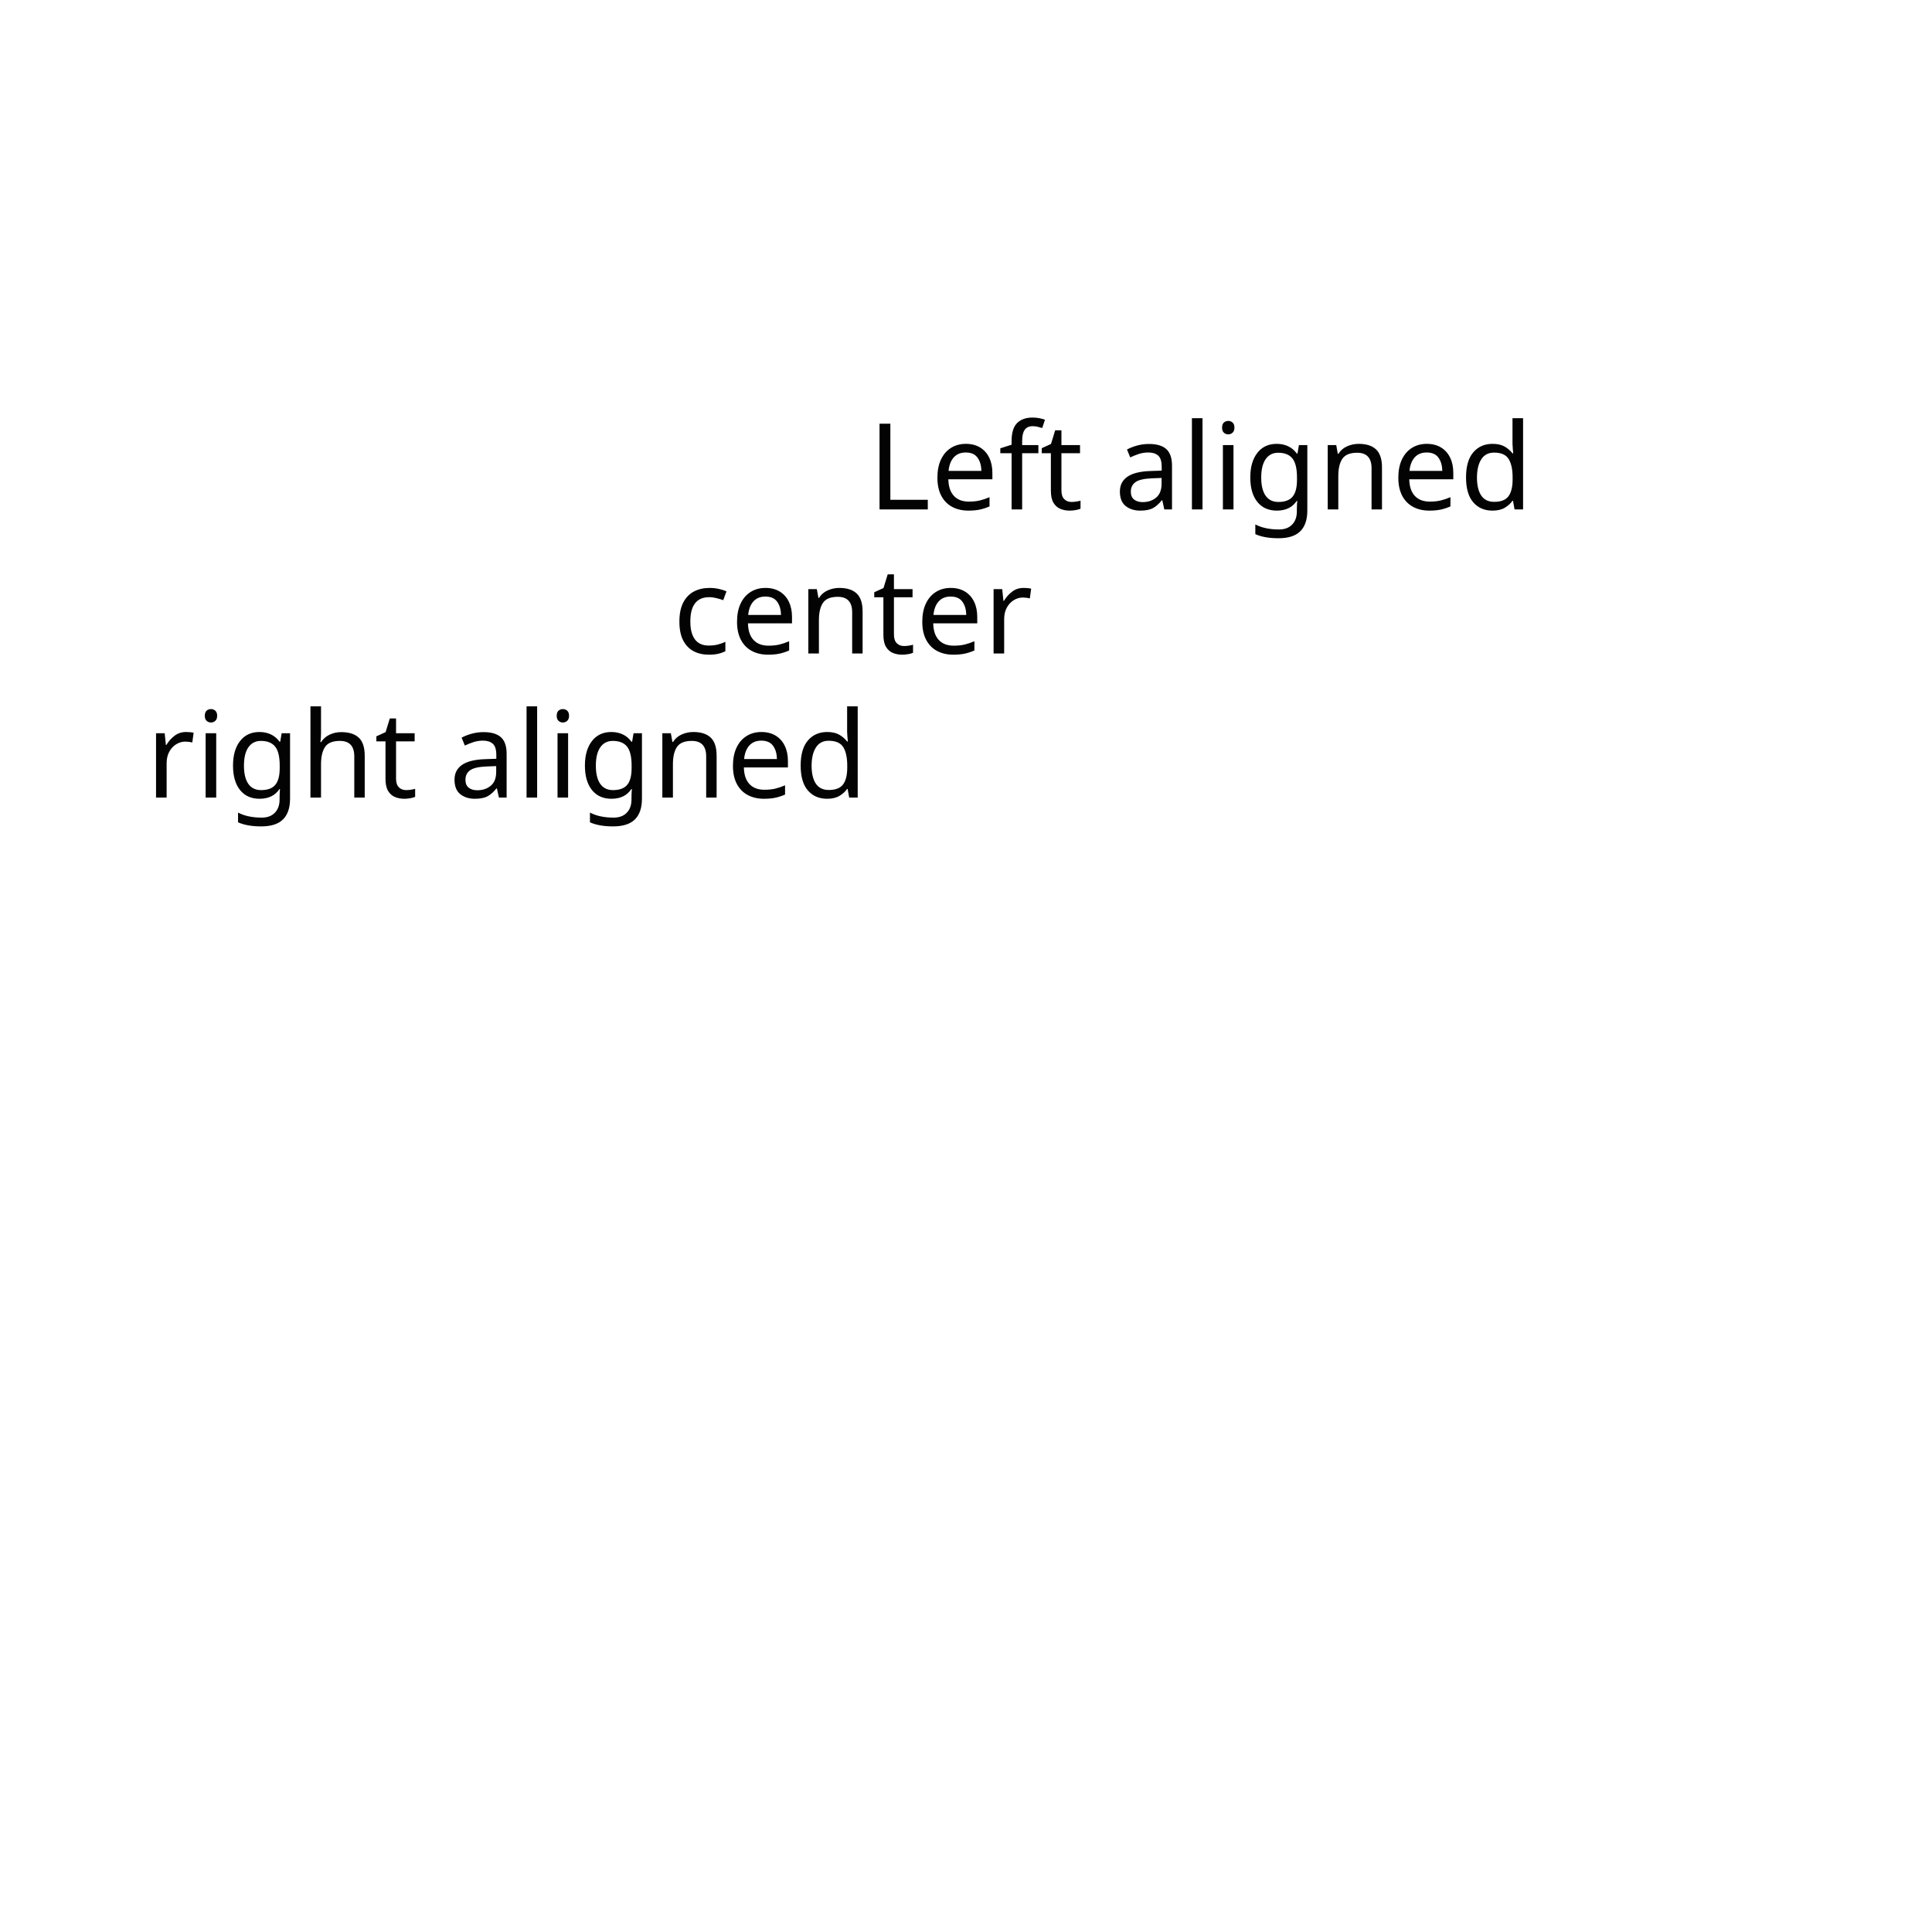
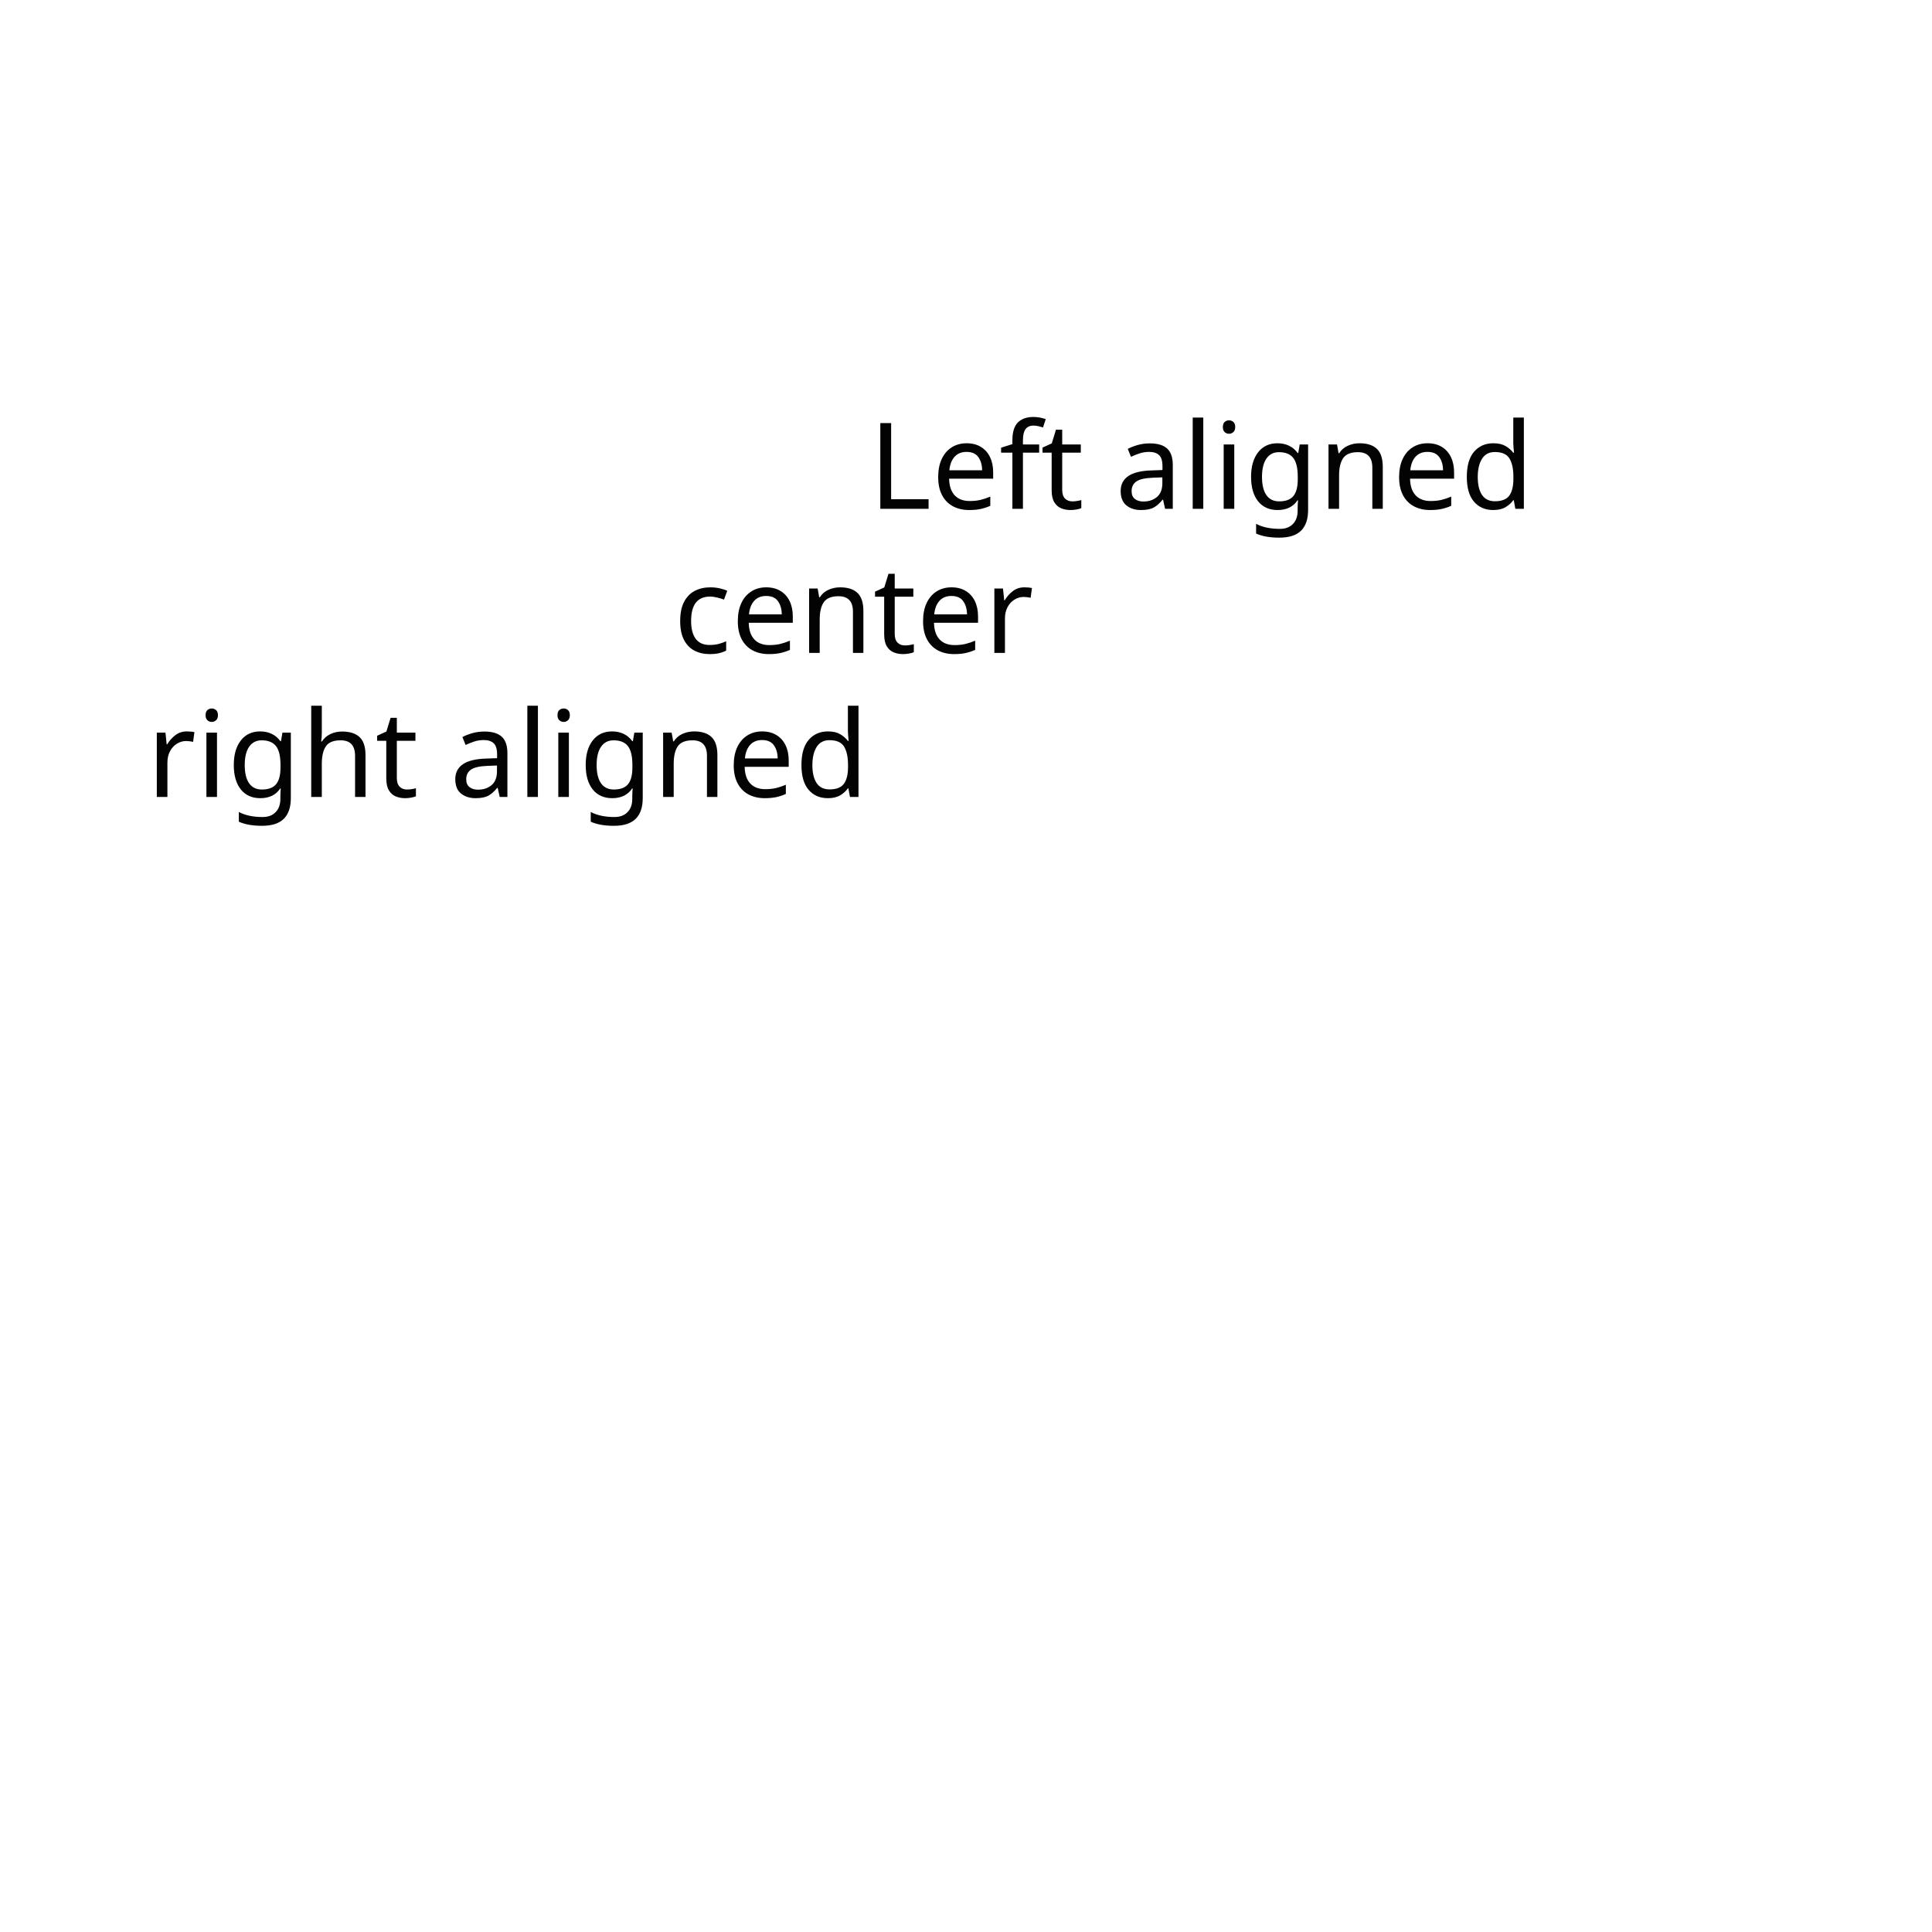
<svg xmlns="http://www.w3.org/2000/svg" preserveAspectRatio="none" width="1024" height="1024" viewBox="0 0 1024 1024">
  <defs>
    <style>
      .cls-1, .cls-2, .cls-3, .cls-4 {
        font-size: 63.635px;
      }

      .cls-2, .cls-3, .cls-4 {
        fill: #030303;
        font-family: "Minion Pro";
      }

      .cls-3 {
        text-anchor: middle;
      }

      .cls-4 {
        text-anchor: end;
      }
    </style>
  </defs>
-   <text x="460" y="270" class="cls-1">
+   <text x="460.414" y="269.688" class="cls-1">
    <tspan class="cls-2">Left aligned</tspan>
-     <tspan dy="1.2em" x="460" class="cls-3">center</tspan>
-     <tspan dy="1.2em" x="460" class="cls-4">right aligned</tspan>
+     <tspan dy="1.2em" x="460.414" class="cls-3">center</tspan>
+     <tspan dy="1.2em" x="460.414" class="cls-4">right aligned</tspan>
  </text>
</svg>
